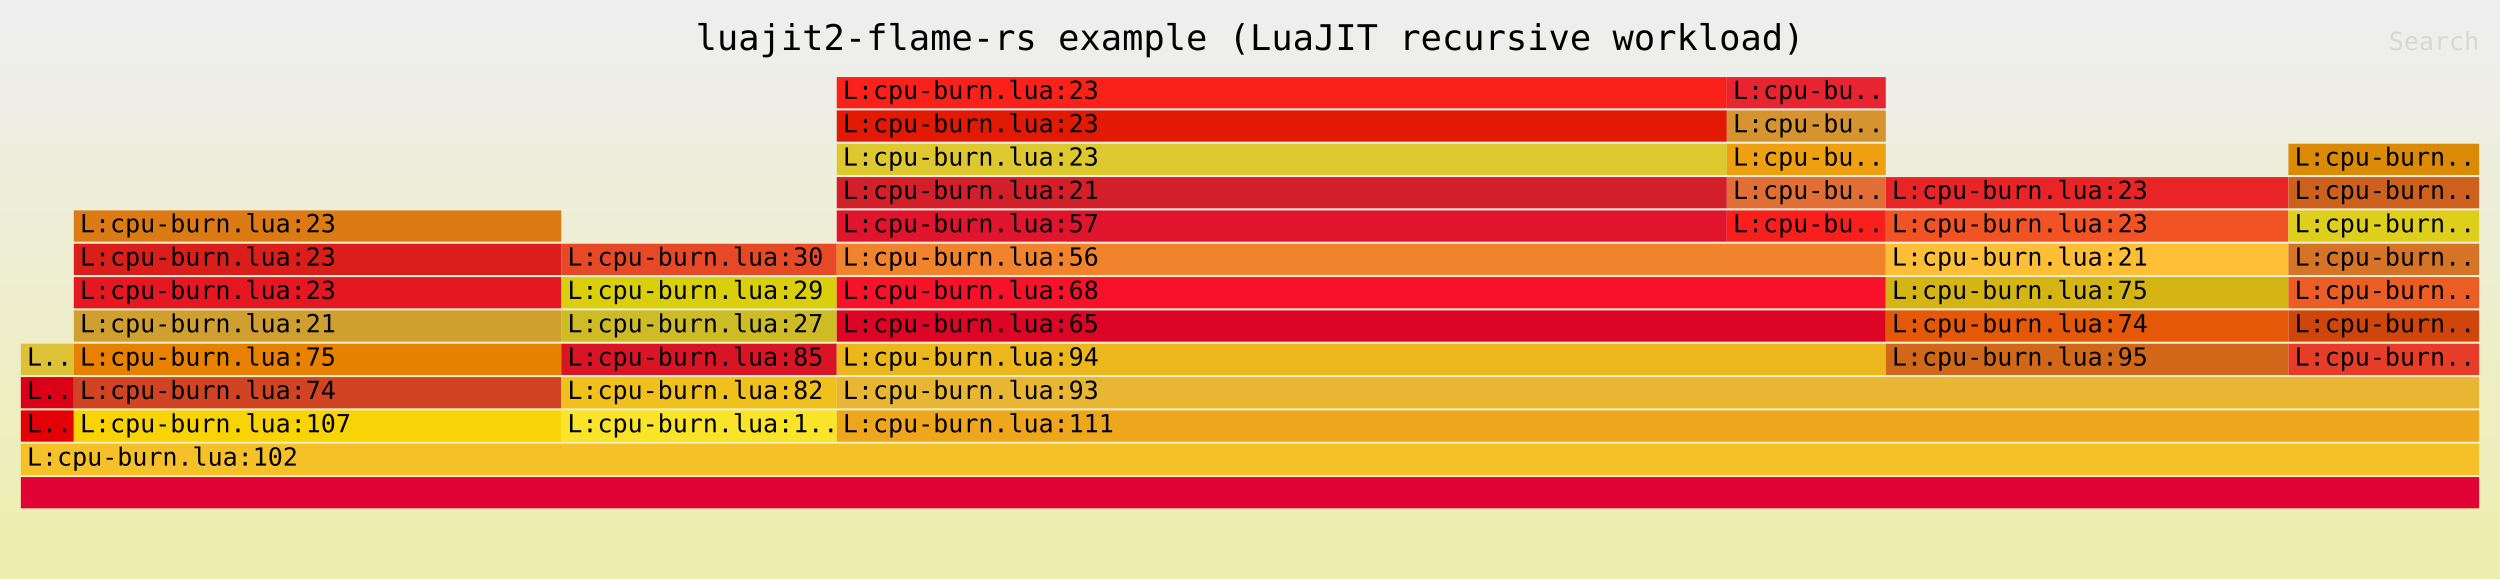
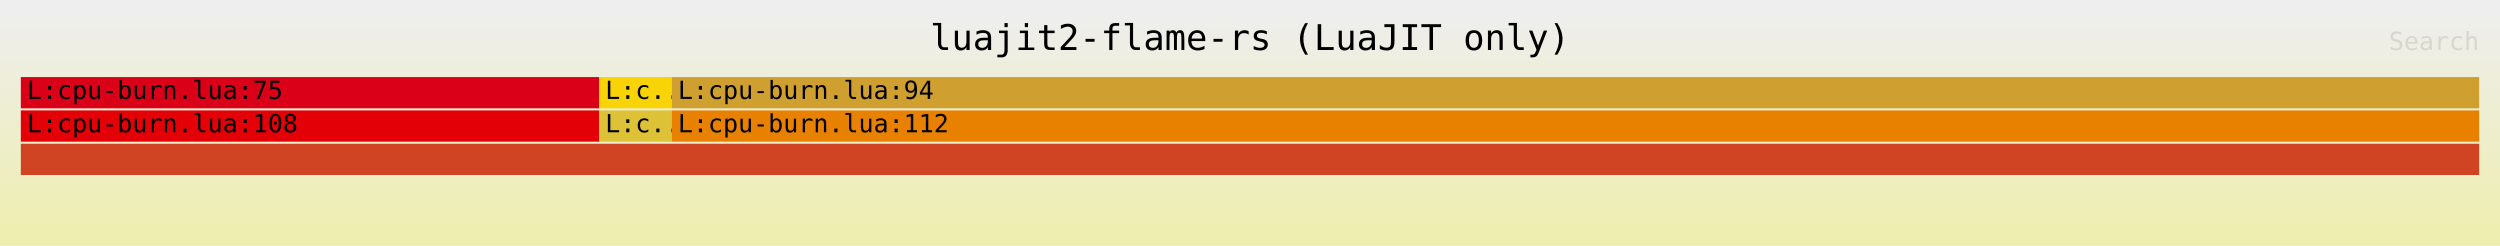
- <svg xmlns="http://www.w3.org/2000/svg" xmlns:ns1="http://github.com/jonhoo/inferno" version="1.1" width="1200" height="278" viewBox="0 0 1200 278">
+ <svg xmlns="http://www.w3.org/2000/svg" xmlns:ns1="http://github.com/jonhoo/inferno" version="1.1" width="1200" height="118" viewBox="0 0 1200 118">
  <defs>
    <linearGradient id="background" y1="0" y2="1" x1="0" x2="0">
      <stop stop-color="#eeeeee" offset="5%" />
      <stop stop-color="#eeeeb0" offset="95%" />
    </linearGradient>
  </defs>
  <style type="text/css">
text { font-family:monospace; font-size:12px }
#title { text-anchor:middle; font-size:17px; }
#matched { text-anchor:end; }
#search { text-anchor:end; opacity:0.1; cursor:pointer; }
#search:hover, #search.show { opacity:1; }
#subtitle { text-anchor:middle; font-color:rgb(160,160,160); }
#unzoom { cursor:pointer; }
#frames &gt; *:hover { stroke:black; stroke-width:0.5; cursor:pointer; }
.hide { display:none; }
.parent { opacity:0.5; }
</style>
-   <rect x="0" y="0" width="100%" height="278" fill="url(#background)" />
-   <text id="title" fill="rgb(0,0,0)" x="50%" y="24.00">luajit2-flame-rs example (LuaJIT recursive workload)</text>
-   <text id="details" fill="rgb(0,0,0)" x="10" y="261.00"> </text>
+   <rect x="0" y="0" width="100%" height="118" fill="url(#background)" />
+   <text id="title" fill="rgb(0,0,0)" x="50%" y="24.00">luajit2-flame-rs (LuaJIT only)</text>
+   <text id="details" fill="rgb(0,0,0)" x="10" y="101.00"> </text>
  <text id="unzoom" class="hide" fill="rgb(0,0,0)" x="10" y="24.00">Reset Zoom</text>
  <text id="search" fill="rgb(0,0,0)" x="1190" y="24.00">Search</text>
-   <text id="matched" fill="rgb(0,0,0)" x="1190" y="261.00"> </text>
-   <svg id="frames" x="10" width="1180" total_samples="1160">
+   <text id="matched" fill="rgb(0,0,0)" x="1190" y="101.00"> </text>
+   <svg id="frames" x="10" width="1180" total_samples="778">
    <g>
-       <rect x="0%" y="197" width="2.155%" height="15" fill="rgb(227,0,7)" ns1:x="0" ns1:w="25" />
-       <text x="0.25%" y="207.50">L..</text>
+       <rect x="0%" y="53" width="23.522%" height="15" fill="rgb(227,0,7)" ns1:x="0" ns1:w="183" />
+       <text x="0.25%" y="63.50">L:cpu-burn.lua:108</text>
    </g>
    <g>
-       <rect x="0%" y="181" width="2.155%" height="15" fill="rgb(217,0,24)" ns1:x="0" ns1:w="25" />
-       <text x="0.25%" y="191.50">L..</text>
+       <rect x="0%" y="37" width="23.522%" height="15" fill="rgb(217,0,24)" ns1:x="0" ns1:w="183" />
+       <text x="0.25%" y="47.50">L:cpu-burn.lua:75</text>
    </g>
    <g>
-       <rect x="0%" y="165" width="2.155%" height="15" fill="rgb(221,193,54)" ns1:x="0" ns1:w="25" />
-       <text x="0.25%" y="175.50">L..</text>
+       <rect x="23.522%" y="53" width="2.956%" height="15" fill="rgb(221,193,54)" ns1:x="183" ns1:w="23" />
+       <text x="23.772%" y="63.50">L:c..</text>
    </g>
    <g>
-       <rect x="2.155%" y="197" width="19.828%" height="15" fill="rgb(248,212,6)" ns1:x="25" ns1:w="230" />
-       <text x="2.405%" y="207.50">L:cpu-burn.lua:107</text>
+       <rect x="23.522%" y="37" width="2.956%" height="15" fill="rgb(248,212,6)" ns1:x="183" ns1:w="23" />
+       <text x="23.772%" y="47.50">L:c..</text>
    </g>
    <g>
-       <rect x="2.155%" y="181" width="19.828%" height="15" fill="rgb(208,68,35)" ns1:x="25" ns1:w="230" />
-       <text x="2.405%" y="191.50">L:cpu-burn.lua:74</text>
+       <rect x="0%" y="69" width="100%" height="15" fill="rgb(208,68,35)" ns1:x="0" ns1:w="778" />
+       <text x="0.25%" y="79.50" />
    </g>
    <g>
-       <rect x="2.155%" y="165" width="19.828%" height="15" fill="rgb(232,128,0)" ns1:x="25" ns1:w="230" />
-       <text x="2.405%" y="175.50">L:cpu-burn.lua:75</text>
+       <rect x="26.478%" y="53" width="73.522%" height="15" fill="rgb(232,128,0)" ns1:x="206" ns1:w="572" />
+       <text x="26.728%" y="63.50">L:cpu-burn.lua:112</text>
    </g>
    <g>
-       <rect x="2.155%" y="149" width="19.828%" height="15" fill="rgb(207,160,47)" ns1:x="25" ns1:w="230" />
-       <text x="2.405%" y="159.50">L:cpu-burn.lua:21</text>
-     </g>
-     <g>
-       <rect x="2.155%" y="133" width="19.828%" height="15" fill="rgb(228,23,34)" ns1:x="25" ns1:w="230" />
-       <text x="2.405%" y="143.50">L:cpu-burn.lua:23</text>
-     </g>
-     <g>
-       <rect x="2.155%" y="117" width="19.828%" height="15" fill="rgb(218,30,26)" ns1:x="25" ns1:w="230" />
-       <text x="2.405%" y="127.50">L:cpu-burn.lua:23</text>
-     </g>
-     <g>
-       <rect x="2.155%" y="101" width="19.828%" height="15" fill="rgb(220,122,19)" ns1:x="25" ns1:w="230" />
-       <text x="2.405%" y="111.50">L:cpu-burn.lua:23</text>
-     </g>
-     <g>
-       <rect x="21.983%" y="197" width="11.207%" height="15" fill="rgb(250,228,42)" ns1:x="255" ns1:w="130" />
-       <text x="22.233%" y="207.50">L:cpu-burn.lua:1..</text>
-     </g>
-     <g>
-       <rect x="21.983%" y="181" width="11.207%" height="15" fill="rgb(240,193,28)" ns1:x="255" ns1:w="130" />
-       <text x="22.233%" y="191.50">L:cpu-burn.lua:82</text>
-     </g>
-     <g>
-       <rect x="21.983%" y="165" width="11.207%" height="15" fill="rgb(216,20,37)" ns1:x="255" ns1:w="130" />
-       <text x="22.233%" y="175.50">L:cpu-burn.lua:85</text>
-     </g>
-     <g>
-       <rect x="21.983%" y="149" width="11.207%" height="15" fill="rgb(206,188,39)" ns1:x="255" ns1:w="130" />
-       <text x="22.233%" y="159.50">L:cpu-burn.lua:27</text>
-     </g>
-     <g>
-       <rect x="21.983%" y="133" width="11.207%" height="15" fill="rgb(217,207,13)" ns1:x="255" ns1:w="130" />
-       <text x="22.233%" y="143.50">L:cpu-burn.lua:29</text>
-     </g>
-     <g>
-       <rect x="21.983%" y="117" width="11.207%" height="15" fill="rgb(231,73,38)" ns1:x="255" ns1:w="130" />
-       <text x="22.233%" y="127.50">L:cpu-burn.lua:30</text>
-     </g>
-     <g>
-       <rect x="33.19%" y="101" width="36.207%" height="15" fill="rgb(225,20,46)" ns1:x="385" ns1:w="420" />
-       <text x="33.44%" y="111.50">L:cpu-burn.lua:57</text>
-     </g>
-     <g>
-       <rect x="33.19%" y="85" width="36.207%" height="15" fill="rgb(210,31,41)" ns1:x="385" ns1:w="420" />
-       <text x="33.44%" y="95.50">L:cpu-burn.lua:21</text>
-     </g>
-     <g>
-       <rect x="33.19%" y="69" width="36.207%" height="15" fill="rgb(221,200,47)" ns1:x="385" ns1:w="420" />
-       <text x="33.44%" y="79.50">L:cpu-burn.lua:23</text>
-     </g>
-     <g>
-       <rect x="33.19%" y="53" width="36.207%" height="15" fill="rgb(226,26,5)" ns1:x="385" ns1:w="420" />
-       <text x="33.44%" y="63.50">L:cpu-burn.lua:23</text>
-     </g>
-     <g>
-       <rect x="33.19%" y="37" width="36.207%" height="15" fill="rgb(249,33,26)" ns1:x="385" ns1:w="420" />
-       <text x="33.44%" y="47.50">L:cpu-burn.lua:23</text>
-     </g>
-     <g>
-       <rect x="33.19%" y="165" width="42.672%" height="15" fill="rgb(235,183,28)" ns1:x="385" ns1:w="495" />
-       <text x="33.44%" y="175.50">L:cpu-burn.lua:94</text>
-     </g>
-     <g>
-       <rect x="33.19%" y="149" width="42.672%" height="15" fill="rgb(221,5,38)" ns1:x="385" ns1:w="495" />
-       <text x="33.44%" y="159.50">L:cpu-burn.lua:65</text>
-     </g>
-     <g>
-       <rect x="33.19%" y="133" width="42.672%" height="15" fill="rgb(247,18,42)" ns1:x="385" ns1:w="495" />
-       <text x="33.44%" y="143.50">L:cpu-burn.lua:68</text>
-     </g>
-     <g>
-       <rect x="33.19%" y="117" width="42.672%" height="15" fill="rgb(241,131,45)" ns1:x="385" ns1:w="495" />
-       <text x="33.44%" y="127.50">L:cpu-burn.lua:56</text>
-     </g>
-     <g>
-       <rect x="69.397%" y="101" width="6.465%" height="15" fill="rgb(249,31,29)" ns1:x="805" ns1:w="75" />
-       <text x="69.647%" y="111.50">L:cpu-bu..</text>
-     </g>
-     <g>
-       <rect x="69.397%" y="85" width="6.465%" height="15" fill="rgb(225,111,53)" ns1:x="805" ns1:w="75" />
-       <text x="69.647%" y="95.50">L:cpu-bu..</text>
-     </g>
-     <g>
-       <rect x="69.397%" y="69" width="6.465%" height="15" fill="rgb(238,160,17)" ns1:x="805" ns1:w="75" />
-       <text x="69.647%" y="79.50">L:cpu-bu..</text>
-     </g>
-     <g>
-       <rect x="69.397%" y="53" width="6.465%" height="15" fill="rgb(214,148,48)" ns1:x="805" ns1:w="75" />
-       <text x="69.647%" y="63.50">L:cpu-bu..</text>
-     </g>
-     <g>
-       <rect x="69.397%" y="37" width="6.465%" height="15" fill="rgb(232,36,49)" ns1:x="805" ns1:w="75" />
-       <text x="69.647%" y="47.50">L:cpu-bu..</text>
-     </g>
-     <g>
-       <rect x="75.862%" y="165" width="16.379%" height="15" fill="rgb(209,103,24)" ns1:x="880" ns1:w="190" />
-       <text x="76.112%" y="175.50">L:cpu-burn.lua:95</text>
-     </g>
-     <g>
-       <rect x="75.862%" y="149" width="16.379%" height="15" fill="rgb(229,88,8)" ns1:x="880" ns1:w="190" />
-       <text x="76.112%" y="159.50">L:cpu-burn.lua:74</text>
-     </g>
-     <g>
-       <rect x="75.862%" y="133" width="16.379%" height="15" fill="rgb(213,181,19)" ns1:x="880" ns1:w="190" />
-       <text x="76.112%" y="143.50">L:cpu-burn.lua:75</text>
-     </g>
-     <g>
-       <rect x="75.862%" y="117" width="16.379%" height="15" fill="rgb(254,191,54)" ns1:x="880" ns1:w="190" />
-       <text x="76.112%" y="127.50">L:cpu-burn.lua:21</text>
-     </g>
-     <g>
-       <rect x="75.862%" y="101" width="16.379%" height="15" fill="rgb(241,83,37)" ns1:x="880" ns1:w="190" />
-       <text x="76.112%" y="111.50">L:cpu-burn.lua:23</text>
-     </g>
-     <g>
-       <rect x="75.862%" y="85" width="16.379%" height="15" fill="rgb(233,36,39)" ns1:x="880" ns1:w="190" />
-       <text x="76.112%" y="95.50">L:cpu-burn.lua:23</text>
-     </g>
-     <g>
-       <rect x="0%" y="229" width="100%" height="15" fill="rgb(226,3,54)" ns1:x="0" ns1:w="1160" />
-       <text x="0.25%" y="239.50" />
-     </g>
-     <g>
-       <rect x="0%" y="213" width="100%" height="15" fill="rgb(245,192,40)" ns1:x="0" ns1:w="1160" />
-       <text x="0.25%" y="223.50">L:cpu-burn.lua:102</text>
-     </g>
-     <g>
-       <rect x="33.19%" y="197" width="66.81%" height="15" fill="rgb(238,167,29)" ns1:x="385" ns1:w="775" />
-       <text x="33.44%" y="207.50">L:cpu-burn.lua:111</text>
-     </g>
-     <g>
-       <rect x="33.19%" y="181" width="66.81%" height="15" fill="rgb(232,182,51)" ns1:x="385" ns1:w="775" />
-       <text x="33.44%" y="191.50">L:cpu-burn.lua:93</text>
-     </g>
-     <g>
-       <rect x="92.241%" y="165" width="7.759%" height="15" fill="rgb(231,60,39)" ns1:x="1070" ns1:w="90" />
-       <text x="92.491%" y="175.50">L:cpu-burn...</text>
-     </g>
-     <g>
-       <rect x="92.241%" y="149" width="7.759%" height="15" fill="rgb(208,69,12)" ns1:x="1070" ns1:w="90" />
-       <text x="92.491%" y="159.50">L:cpu-burn...</text>
-     </g>
-     <g>
-       <rect x="92.241%" y="133" width="7.759%" height="15" fill="rgb(235,93,37)" ns1:x="1070" ns1:w="90" />
-       <text x="92.491%" y="143.50">L:cpu-burn...</text>
-     </g>
-     <g>
-       <rect x="92.241%" y="117" width="7.759%" height="15" fill="rgb(213,116,39)" ns1:x="1070" ns1:w="90" />
-       <text x="92.491%" y="127.50">L:cpu-burn...</text>
-     </g>
-     <g>
-       <rect x="92.241%" y="101" width="7.759%" height="15" fill="rgb(222,207,29)" ns1:x="1070" ns1:w="90" />
-       <text x="92.491%" y="111.50">L:cpu-burn...</text>
-     </g>
-     <g>
-       <rect x="92.241%" y="85" width="7.759%" height="15" fill="rgb(206,96,30)" ns1:x="1070" ns1:w="90" />
-       <text x="92.491%" y="95.50">L:cpu-burn...</text>
-     </g>
-     <g>
-       <rect x="92.241%" y="69" width="7.759%" height="15" fill="rgb(218,138,4)" ns1:x="1070" ns1:w="90" />
-       <text x="92.491%" y="79.50">L:cpu-burn...</text>
+       <rect x="26.478%" y="37" width="73.522%" height="15" fill="rgb(207,160,47)" ns1:x="206" ns1:w="572" />
+       <text x="26.728%" y="47.50">L:cpu-burn.lua:94</text>
    </g>
  </svg>
</svg>
